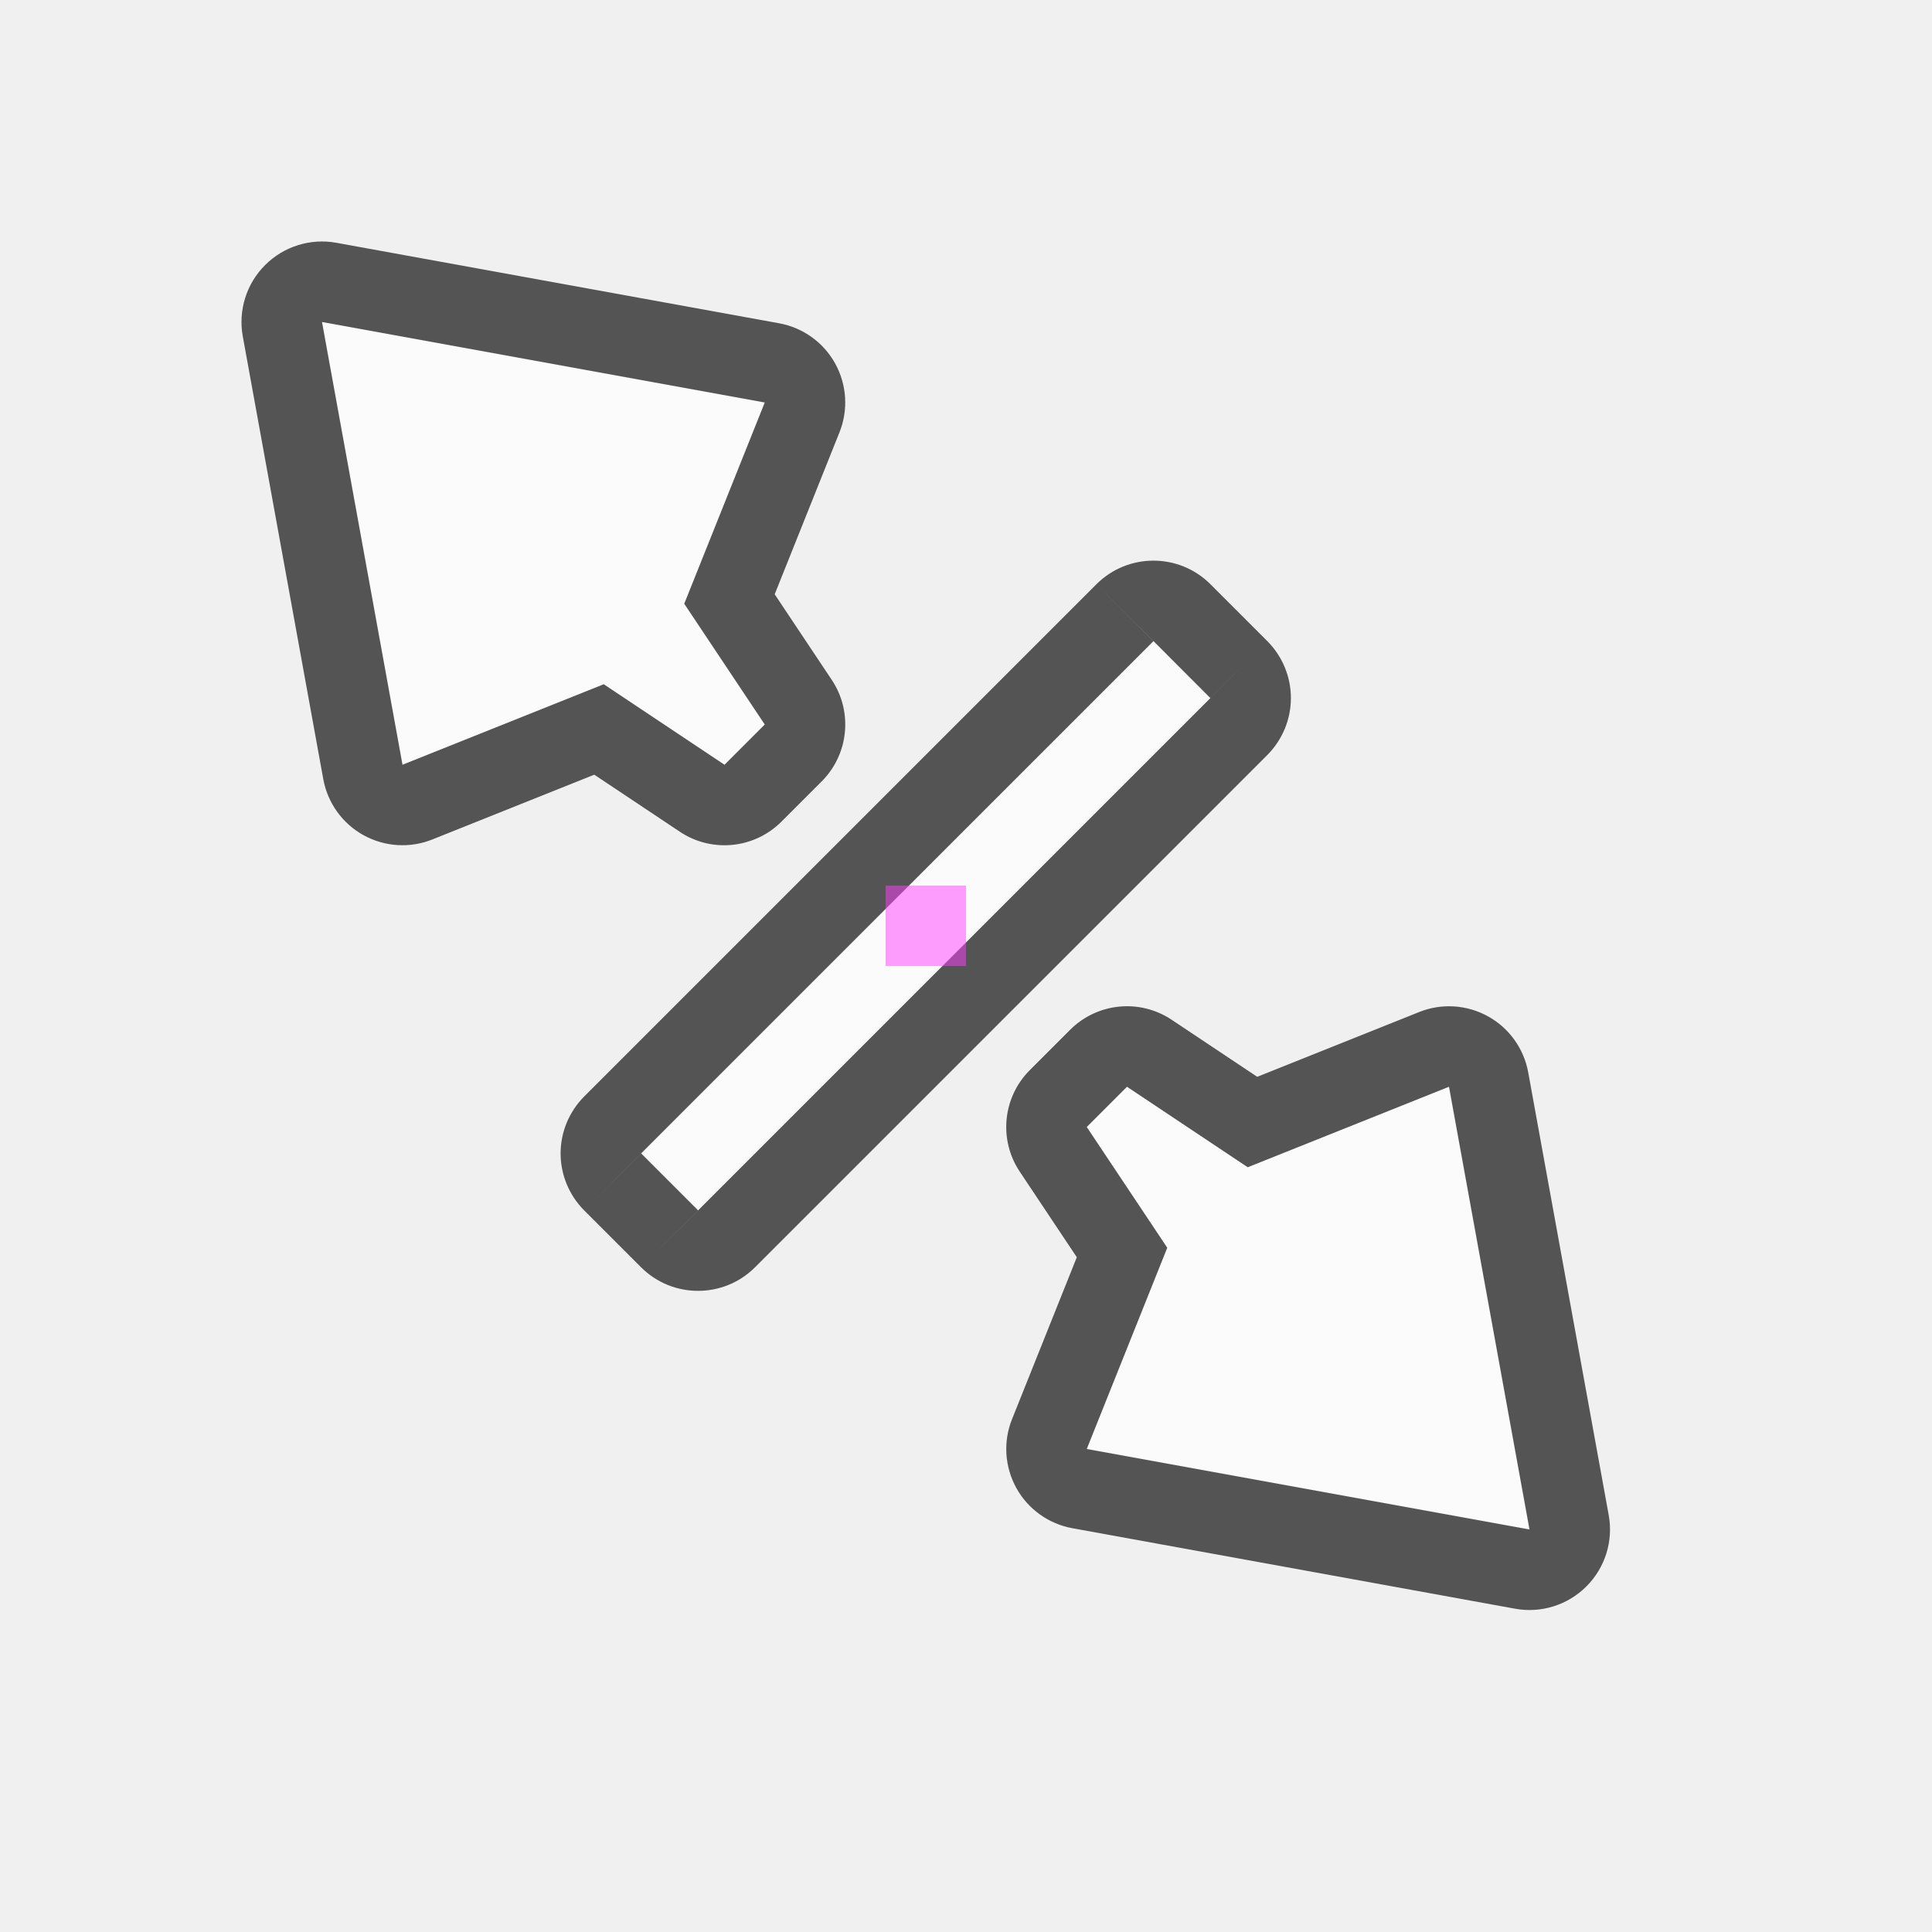
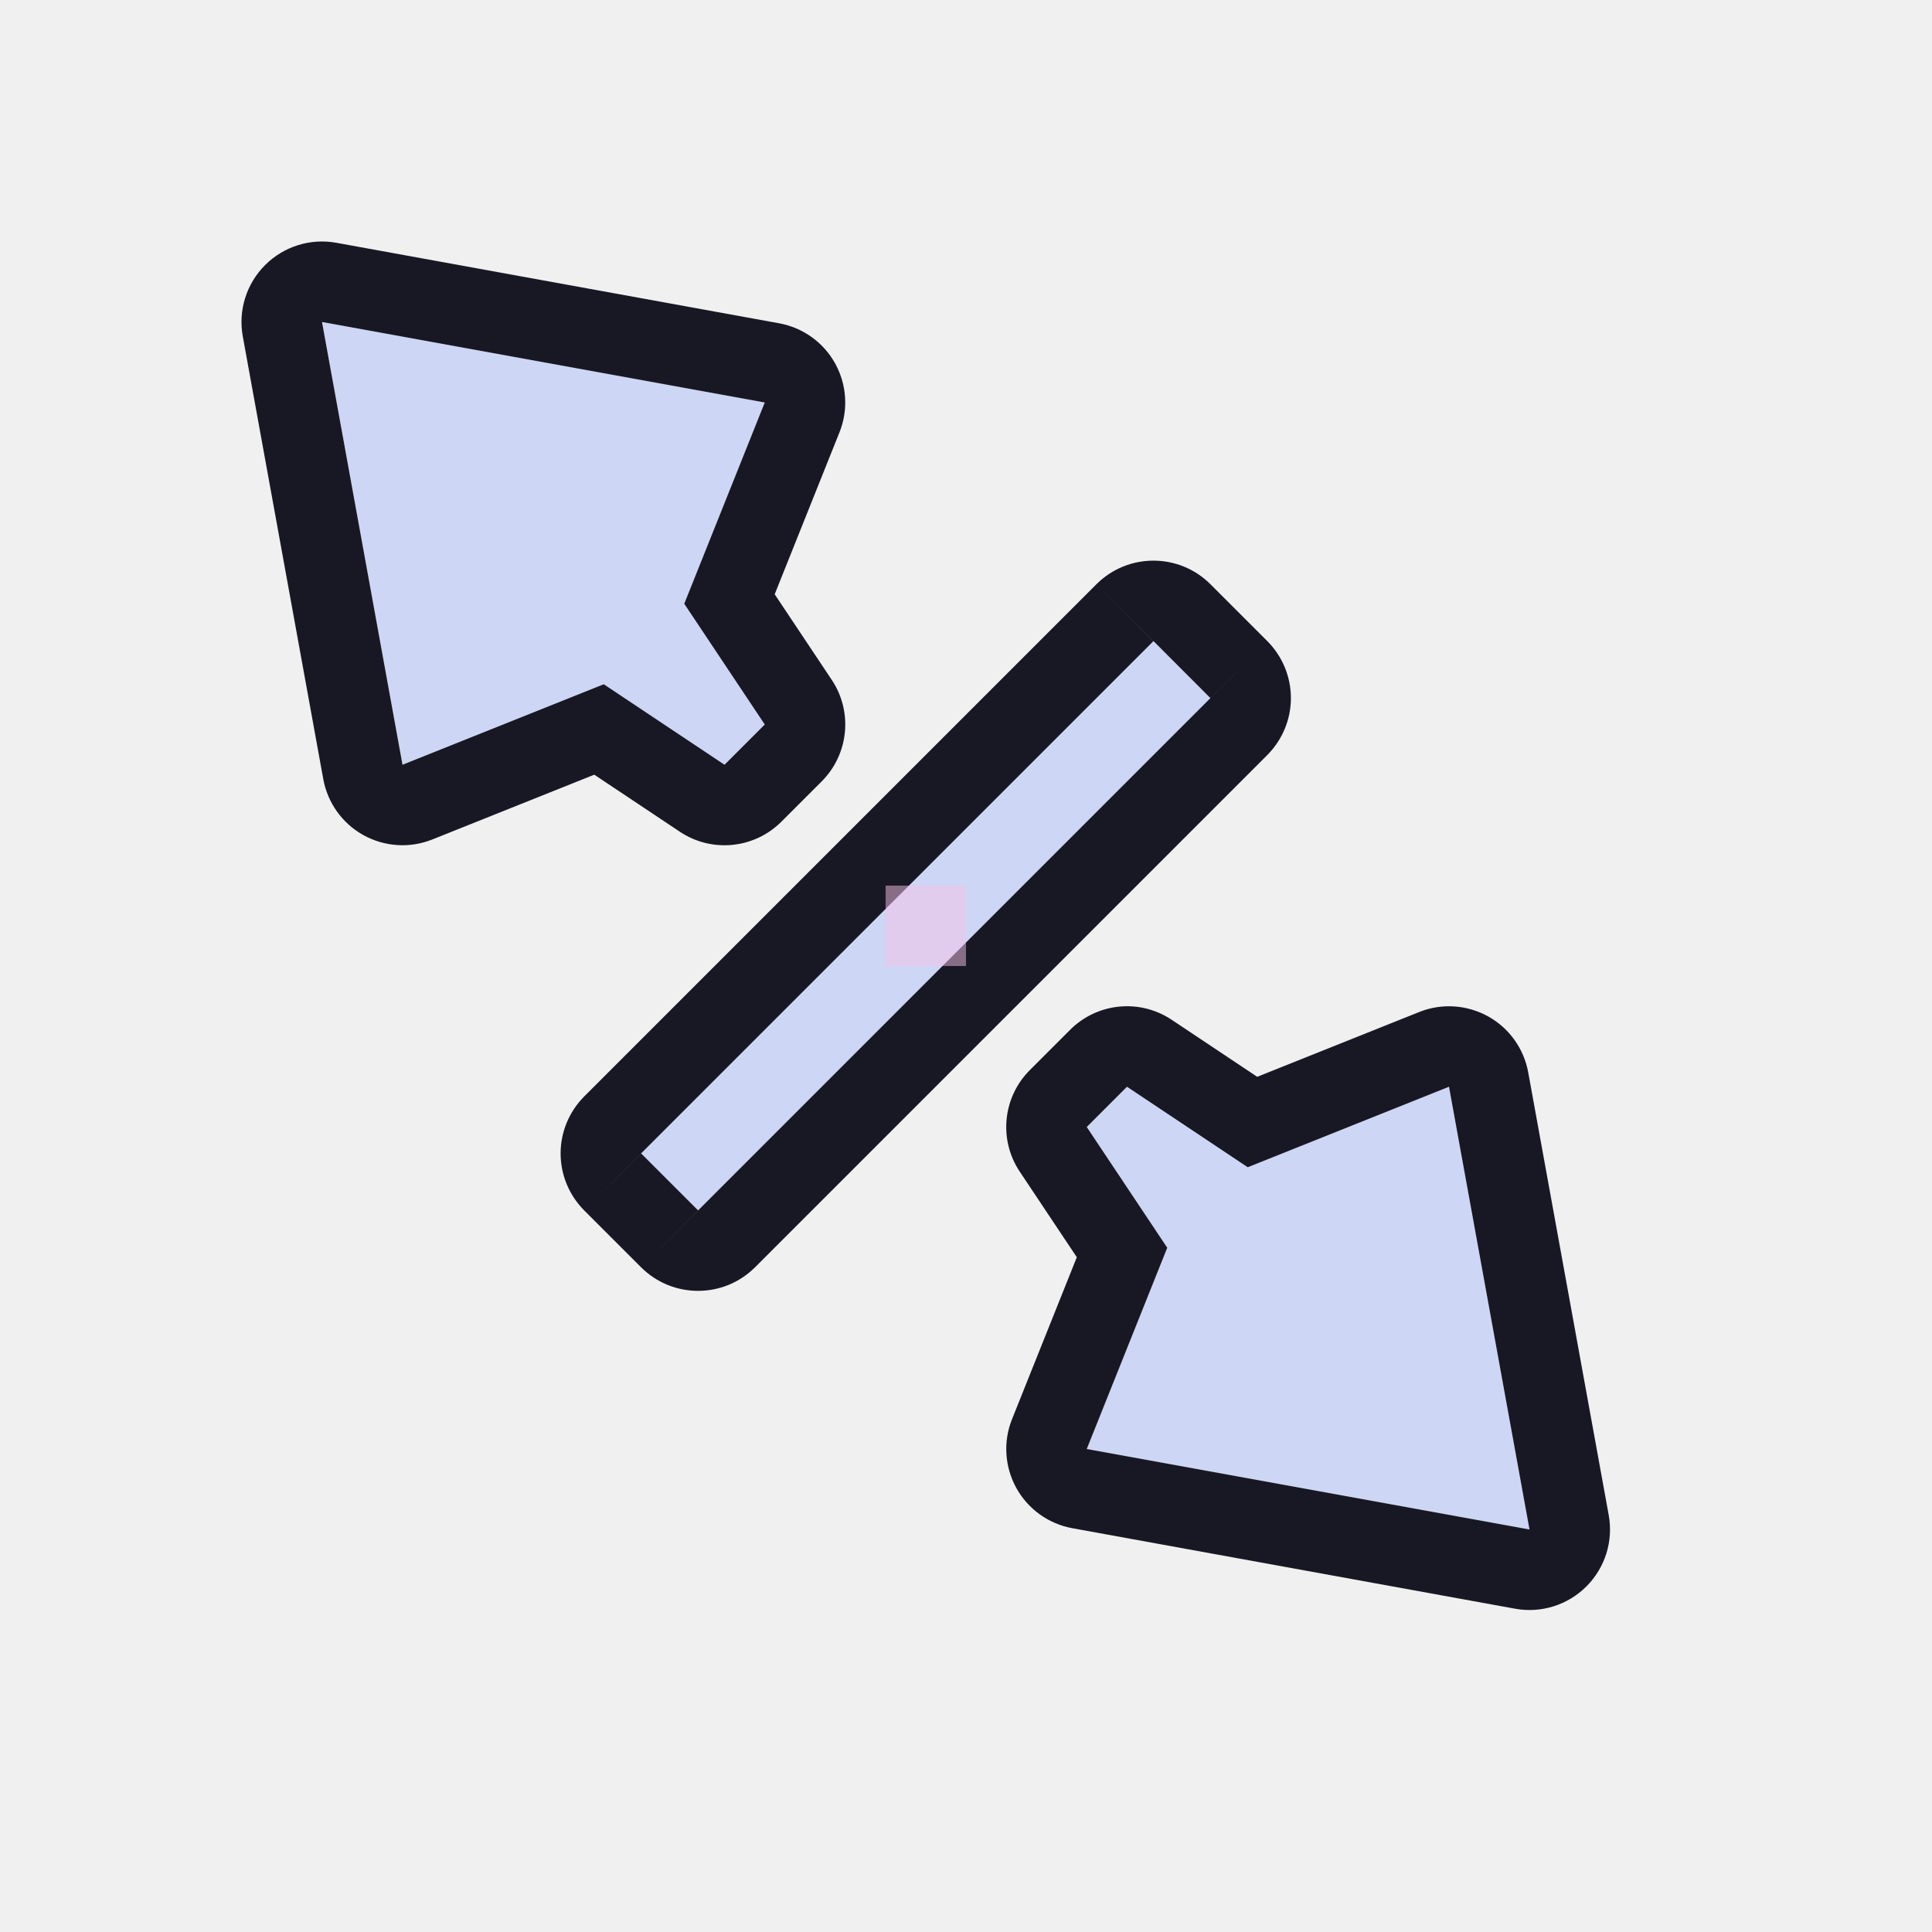
<svg xmlns="http://www.w3.org/2000/svg" width="24" height="24" viewBox="0 0 24 24" fill="none">
  <g id="cursor=nwse-resize, variant=light, size=24">
    <g id="Union">
      <mask id="path-1-outside-1_2320_8891" maskUnits="userSpaceOnUse" x="2.237" y="2.237" width="18" height="18" fill="black">
        <rect fill="white" x="2.237" y="2.237" width="18" height="18" />
        <path fill-rule="evenodd" clip-rule="evenodd" d="M4 4L5 9.5L7.5 8.5L9 9.5L9.5 9L8.5 7.5L9.5 5L4 4ZM14.329 7.964L7.964 14.328L8.672 15.036L15.036 8.672L14.329 7.964ZM18 13.5L19 19L13.5 18L14.5 15.5L13.5 14L14 13.5L15.5 14.5L18 13.5Z" />
      </mask>
-       <path fill-rule="evenodd" clip-rule="evenodd" d="M4 4L5 9.5L7.5 8.5L9 9.5L9.5 9L8.5 7.5L9.5 5L4 4ZM14.329 7.964L7.964 14.328L8.672 15.036L15.036 8.672L14.329 7.964ZM18 13.5L19 19L13.5 18L14.5 15.5L13.5 14L14 13.5L15.5 14.5L18 13.5Z" fill="#FBFBFB" />
-       <path d="M5 9.5L4.016 9.679C4.07 9.974 4.253 10.23 4.516 10.375C4.779 10.52 5.093 10.54 5.371 10.428L5 9.5ZM4 4L4.179 3.016C3.856 2.957 3.525 3.061 3.293 3.293C3.061 3.525 2.957 3.856 3.016 4.179L4 4ZM7.5 8.5L8.055 7.668C7.781 7.485 7.434 7.449 7.129 7.572L7.5 8.5ZM9 9.5L8.445 10.332C8.842 10.597 9.37 10.544 9.707 10.207L9 9.5ZM9.5 9L10.207 9.707C10.544 9.37 10.597 8.842 10.332 8.445L9.5 9ZM8.5 7.5L7.572 7.129C7.449 7.434 7.485 7.781 7.668 8.055L8.5 7.5ZM9.5 5L10.428 5.371C10.54 5.093 10.52 4.779 10.375 4.516C10.23 4.253 9.974 4.07 9.679 4.016L9.5 5ZM7.964 14.328L7.257 13.621C7.07 13.809 6.964 14.063 6.964 14.328C6.964 14.594 7.07 14.848 7.257 15.036L7.964 14.328ZM14.329 7.964L15.036 7.257C14.645 6.867 14.012 6.867 13.621 7.257L14.329 7.964ZM8.672 15.036L7.964 15.743C8.355 16.133 8.988 16.133 9.379 15.743L8.672 15.036ZM15.036 8.672L15.743 9.379C15.93 9.191 16.036 8.937 16.036 8.672C16.036 8.406 15.93 8.152 15.743 7.964L15.036 8.672ZM19 19L18.821 19.984C19.144 20.043 19.475 19.939 19.707 19.707C19.939 19.475 20.043 19.144 19.984 18.821L19 19ZM18 13.5L18.984 13.321C18.93 13.026 18.747 12.77 18.484 12.625C18.221 12.48 17.907 12.46 17.629 12.572L18 13.5ZM13.5 18L12.572 17.629C12.46 17.907 12.48 18.221 12.625 18.484C12.77 18.747 13.026 18.93 13.321 18.984L13.5 18ZM14.5 15.5L15.428 15.871C15.551 15.566 15.515 15.219 15.332 14.945L14.5 15.5ZM13.5 14L12.793 13.293C12.456 13.63 12.403 14.158 12.668 14.555L13.5 14ZM14 13.5L14.555 12.668C14.158 12.403 13.63 12.456 13.293 12.793L14 13.5ZM15.5 14.5L14.945 15.332C15.219 15.515 15.566 15.551 15.871 15.428L15.5 14.5ZM5.984 9.321L4.984 3.821L3.016 4.179L4.016 9.679L5.984 9.321ZM7.129 7.572L4.629 8.572L5.371 10.428L7.871 9.428L7.129 7.572ZM9.555 8.668L8.055 7.668L6.945 9.332L8.445 10.332L9.555 8.668ZM8.793 8.293L8.293 8.793L9.707 10.207L10.207 9.707L8.793 8.293ZM7.668 8.055L8.668 9.555L10.332 8.445L9.332 6.945L7.668 8.055ZM8.572 4.629L7.572 7.129L9.428 7.871L10.428 5.371L8.572 4.629ZM3.821 4.984L9.321 5.984L9.679 4.016L4.179 3.016L3.821 4.984ZM8.672 15.036L15.036 8.672L13.621 7.257L7.257 13.621L8.672 15.036ZM9.379 14.328L8.672 13.621L7.257 15.036L7.964 15.743L9.379 14.328ZM14.329 7.964L7.964 14.328L9.379 15.743L15.743 9.379L14.329 7.964ZM13.621 8.672L14.329 9.379L15.743 7.964L15.036 7.257L13.621 8.672ZM19.984 18.821L18.984 13.321L17.016 13.679L18.016 19.179L19.984 18.821ZM13.321 18.984L18.821 19.984L19.179 18.016L13.679 17.016L13.321 18.984ZM13.572 15.129L12.572 17.629L14.428 18.371L15.428 15.871L13.572 15.129ZM12.668 14.555L13.668 16.055L15.332 14.945L14.332 13.445L12.668 14.555ZM13.293 12.793L12.793 13.293L14.207 14.707L14.707 14.207L13.293 12.793ZM16.055 13.668L14.555 12.668L13.445 14.332L14.945 15.332L16.055 13.668ZM17.629 12.572L15.129 13.572L15.871 15.428L18.371 14.428L17.629 12.572Z" fill="black" fill-opacity="0.65" mask="url(#path-1-outside-1_2320_8891)" />
+       <path fill-rule="evenodd" clip-rule="evenodd" d="M4 4L5 9.5L7.5 8.5L9 9.5L9.5 9L8.5 7.5L9.5 5L4 4ZM14.329 7.964L7.964 14.328L8.672 15.036L15.036 8.672L14.329 7.964ZM18 13.5L19 19L13.5 18L14.5 15.5L13.5 14L14 13.5L15.5 14.5L18 13.5Z" fill="#CDD6F4" />
+       <path d="M5 9.5L4.016 9.679C4.07 9.974 4.253 10.23 4.516 10.375C4.779 10.52 5.093 10.54 5.371 10.428L5 9.5ZM4 4L4.179 3.016C3.856 2.957 3.525 3.061 3.293 3.293C3.061 3.525 2.957 3.856 3.016 4.179L4 4ZM7.5 8.5L8.055 7.668C7.781 7.485 7.434 7.449 7.129 7.572L7.5 8.5ZM9 9.5L8.445 10.332C8.842 10.597 9.37 10.544 9.707 10.207L9 9.5ZM9.5 9L10.207 9.707C10.544 9.37 10.597 8.842 10.332 8.445L9.5 9ZM8.5 7.5L7.572 7.129C7.449 7.434 7.485 7.781 7.668 8.055L8.5 7.5ZM9.5 5L10.428 5.371C10.54 5.093 10.52 4.779 10.375 4.516C10.23 4.253 9.974 4.07 9.679 4.016L9.5 5ZM7.964 14.328L7.257 13.621C7.07 13.809 6.964 14.063 6.964 14.328C6.964 14.594 7.07 14.848 7.257 15.036L7.964 14.328ZM14.329 7.964L15.036 7.257C14.645 6.867 14.012 6.867 13.621 7.257L14.329 7.964ZM8.672 15.036L7.964 15.743C8.355 16.133 8.988 16.133 9.379 15.743L8.672 15.036ZM15.036 8.672L15.743 9.379C15.93 9.191 16.036 8.937 16.036 8.672C16.036 8.406 15.93 8.152 15.743 7.964L15.036 8.672ZM19 19L18.821 19.984C19.144 20.043 19.475 19.939 19.707 19.707C19.939 19.475 20.043 19.144 19.984 18.821L19 19ZM18 13.5L18.984 13.321C18.93 13.026 18.747 12.77 18.484 12.625C18.221 12.48 17.907 12.46 17.629 12.572L18 13.5ZM13.5 18L12.572 17.629C12.46 17.907 12.48 18.221 12.625 18.484C12.77 18.747 13.026 18.93 13.321 18.984L13.5 18ZM14.5 15.5L15.428 15.871C15.551 15.566 15.515 15.219 15.332 14.945L14.5 15.5ZM13.5 14L12.793 13.293C12.456 13.63 12.403 14.158 12.668 14.555L13.5 14ZM14 13.5L14.555 12.668C14.158 12.403 13.63 12.456 13.293 12.793L14 13.5ZM15.5 14.5L14.945 15.332C15.219 15.515 15.566 15.551 15.871 15.428L15.5 14.5ZM5.984 9.321L4.984 3.821L3.016 4.179L4.016 9.679L5.984 9.321ZM7.129 7.572L4.629 8.572L5.371 10.428L7.871 9.428L7.129 7.572ZM9.555 8.668L8.055 7.668L6.945 9.332L8.445 10.332L9.555 8.668ZM8.793 8.293L8.293 8.793L9.707 10.207L10.207 9.707L8.793 8.293ZM7.668 8.055L8.668 9.555L10.332 8.445L9.332 6.945L7.668 8.055ZM8.572 4.629L7.572 7.129L9.428 7.871L10.428 5.371L8.572 4.629ZM3.821 4.984L9.321 5.984L9.679 4.016L4.179 3.016L3.821 4.984ZM8.672 15.036L15.036 8.672L13.621 7.257L7.257 13.621L8.672 15.036ZM9.379 14.328L8.672 13.621L7.257 15.036L7.964 15.743L9.379 14.328ZM14.329 7.964L7.964 14.328L9.379 15.743L15.743 9.379L14.329 7.964ZM13.621 8.672L14.329 9.379L15.743 7.964L15.036 7.257L13.621 8.672ZM19.984 18.821L18.984 13.321L17.016 13.679L18.016 19.179L19.984 18.821ZM13.321 18.984L18.821 19.984L19.179 18.016L13.679 17.016L13.321 18.984ZM13.572 15.129L12.572 17.629L14.428 18.371L15.428 15.871L13.572 15.129ZM12.668 14.555L13.668 16.055L15.332 14.945L14.332 13.445L12.668 14.555ZM13.293 12.793L12.793 13.293L14.207 14.707L14.707 14.207L13.293 12.793ZM16.055 13.668L14.555 12.668L13.445 14.332L14.945 15.332L16.055 13.668ZM17.629 12.572L15.129 13.572L15.871 15.428L18.371 14.428L17.629 12.572Z" fill="#181825" mask="url(#path-1-outside-1_2320_8891)" />
    </g>
    <g id="hotspot" clip-path="url(#clip0_2320_8891)">
-       <rect id="center" opacity="0.5" x="11" y="11" width="1" height="1" fill="#FF3DFF" />
+       <rect id="center" opacity="0.5" x="11" y="11" width="1" height="1" fill="#F5C2E7" />
    </g>
  </g>
  <defs>
    <clipPath id="clip0_2320_8891">
      <rect width="1" height="1" fill="white" transform="translate(11 11)" />
    </clipPath>
  </defs>
</svg>
